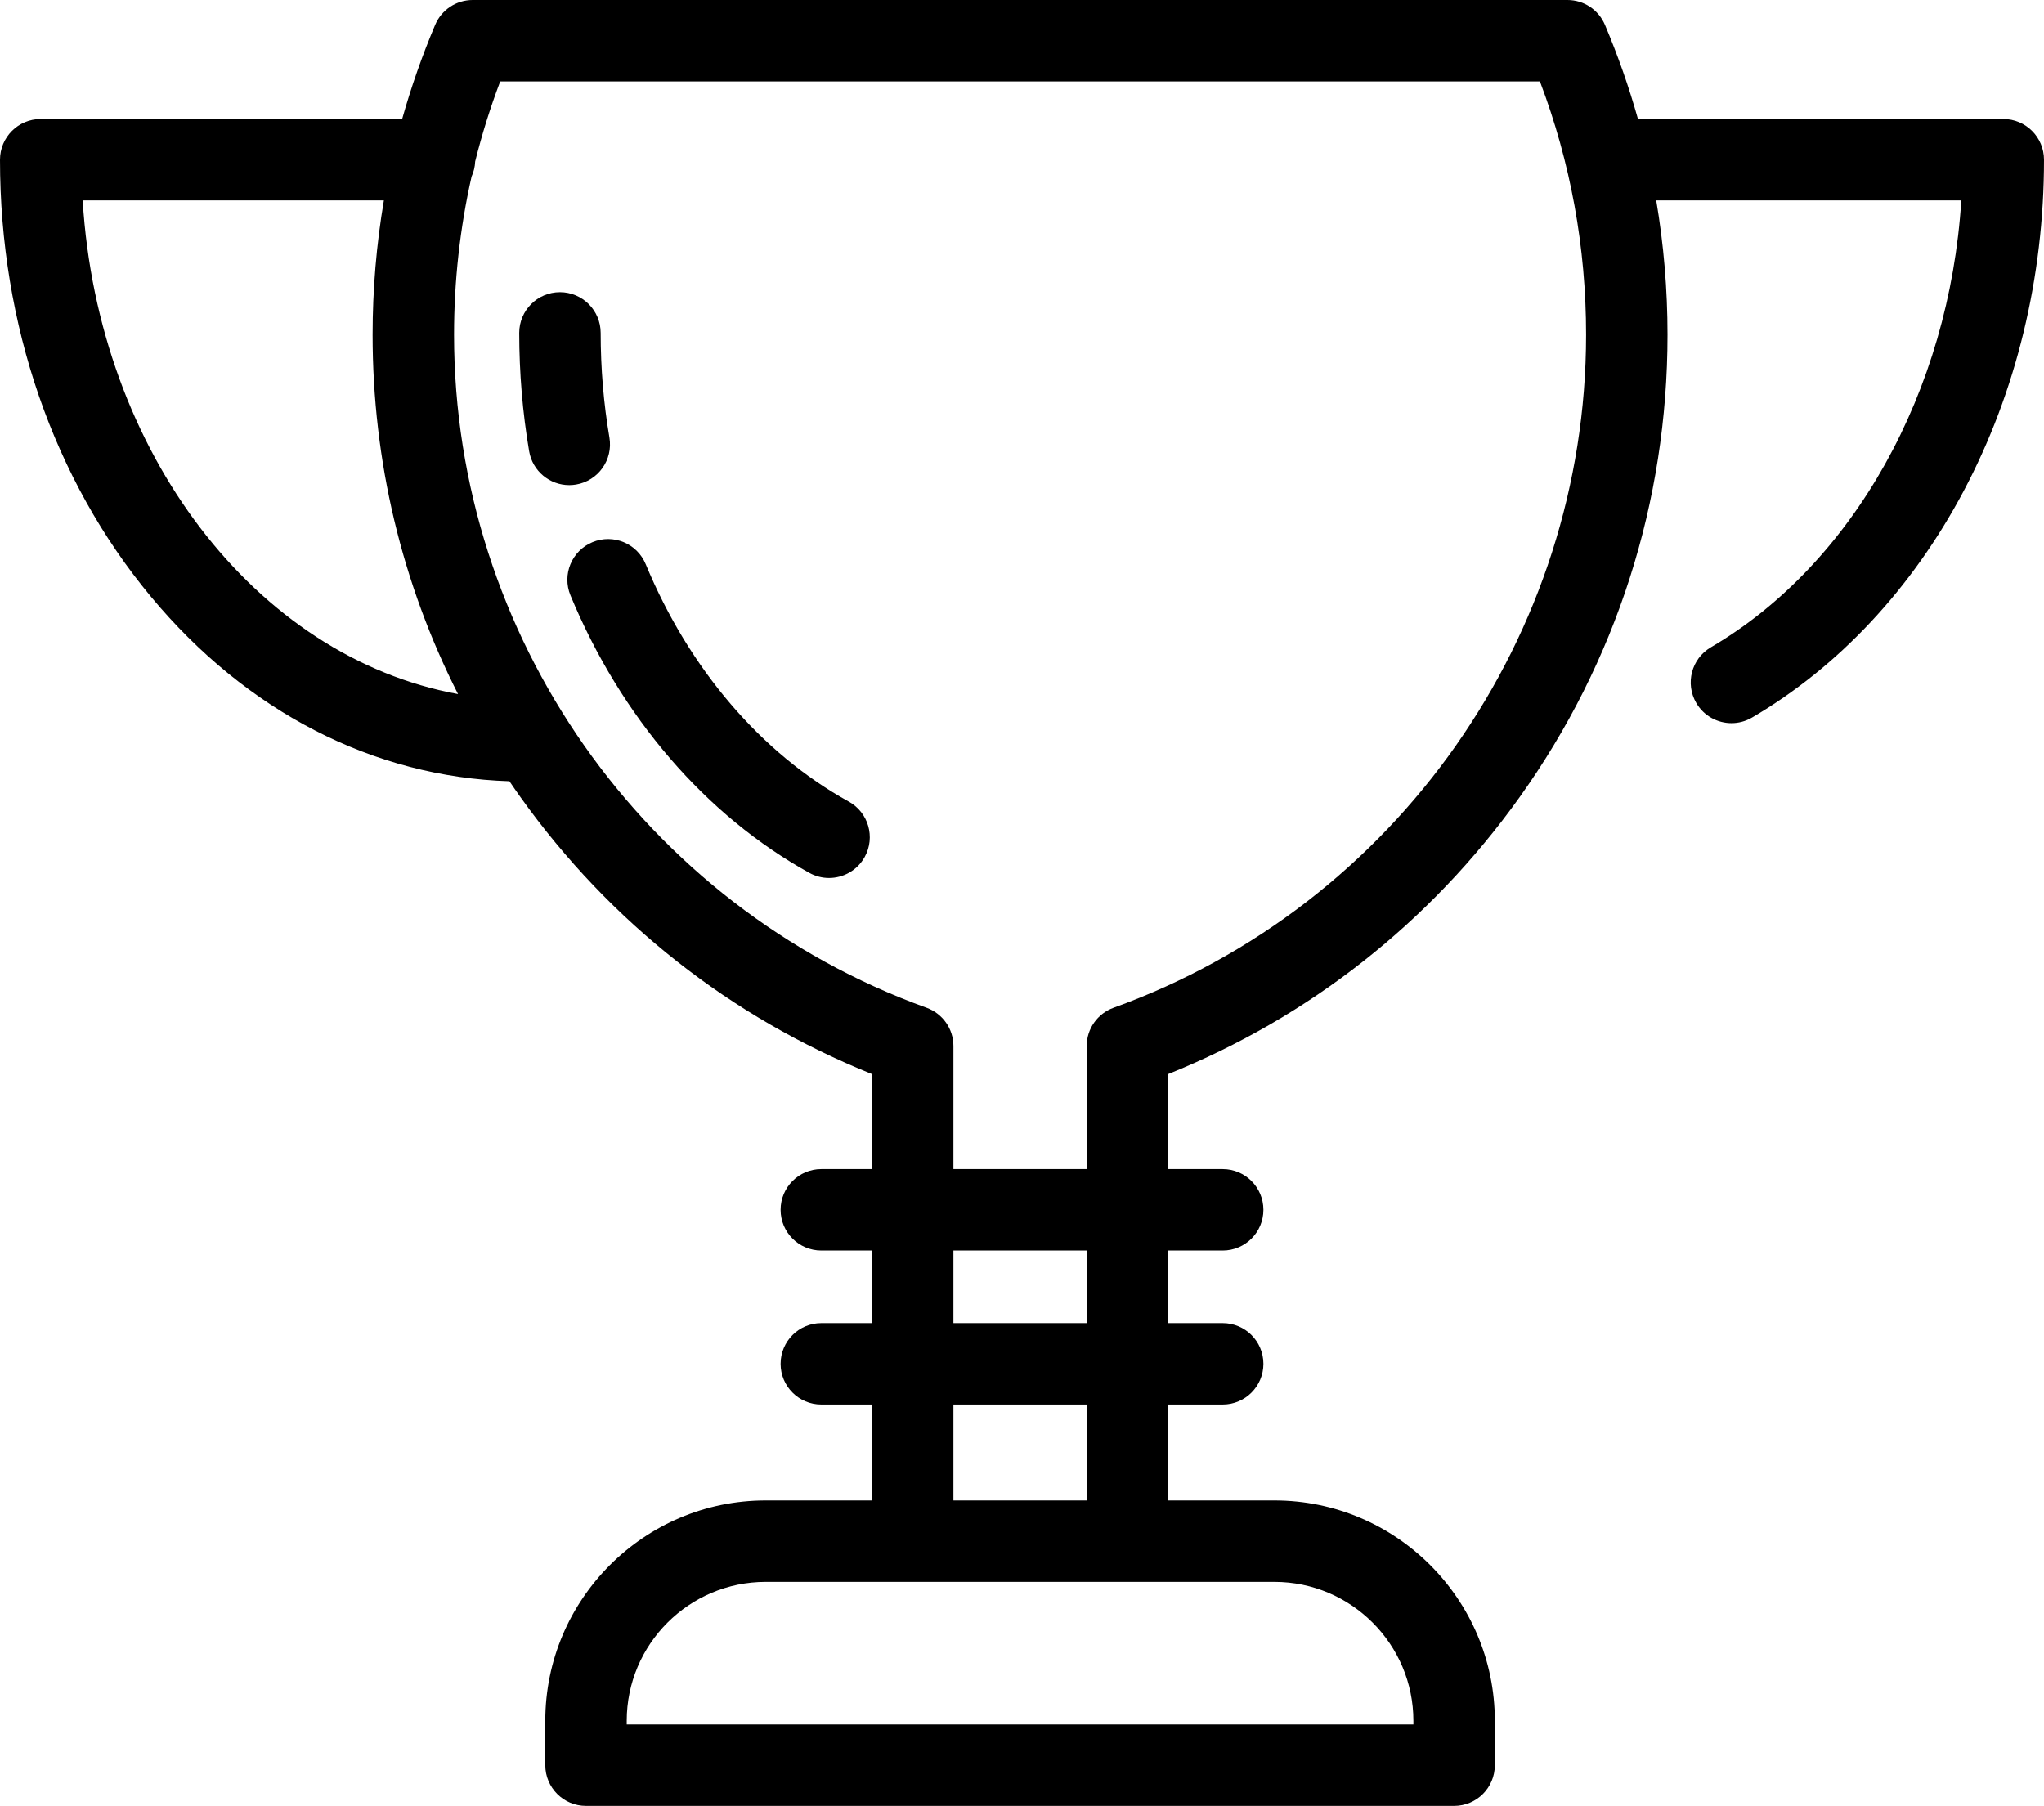
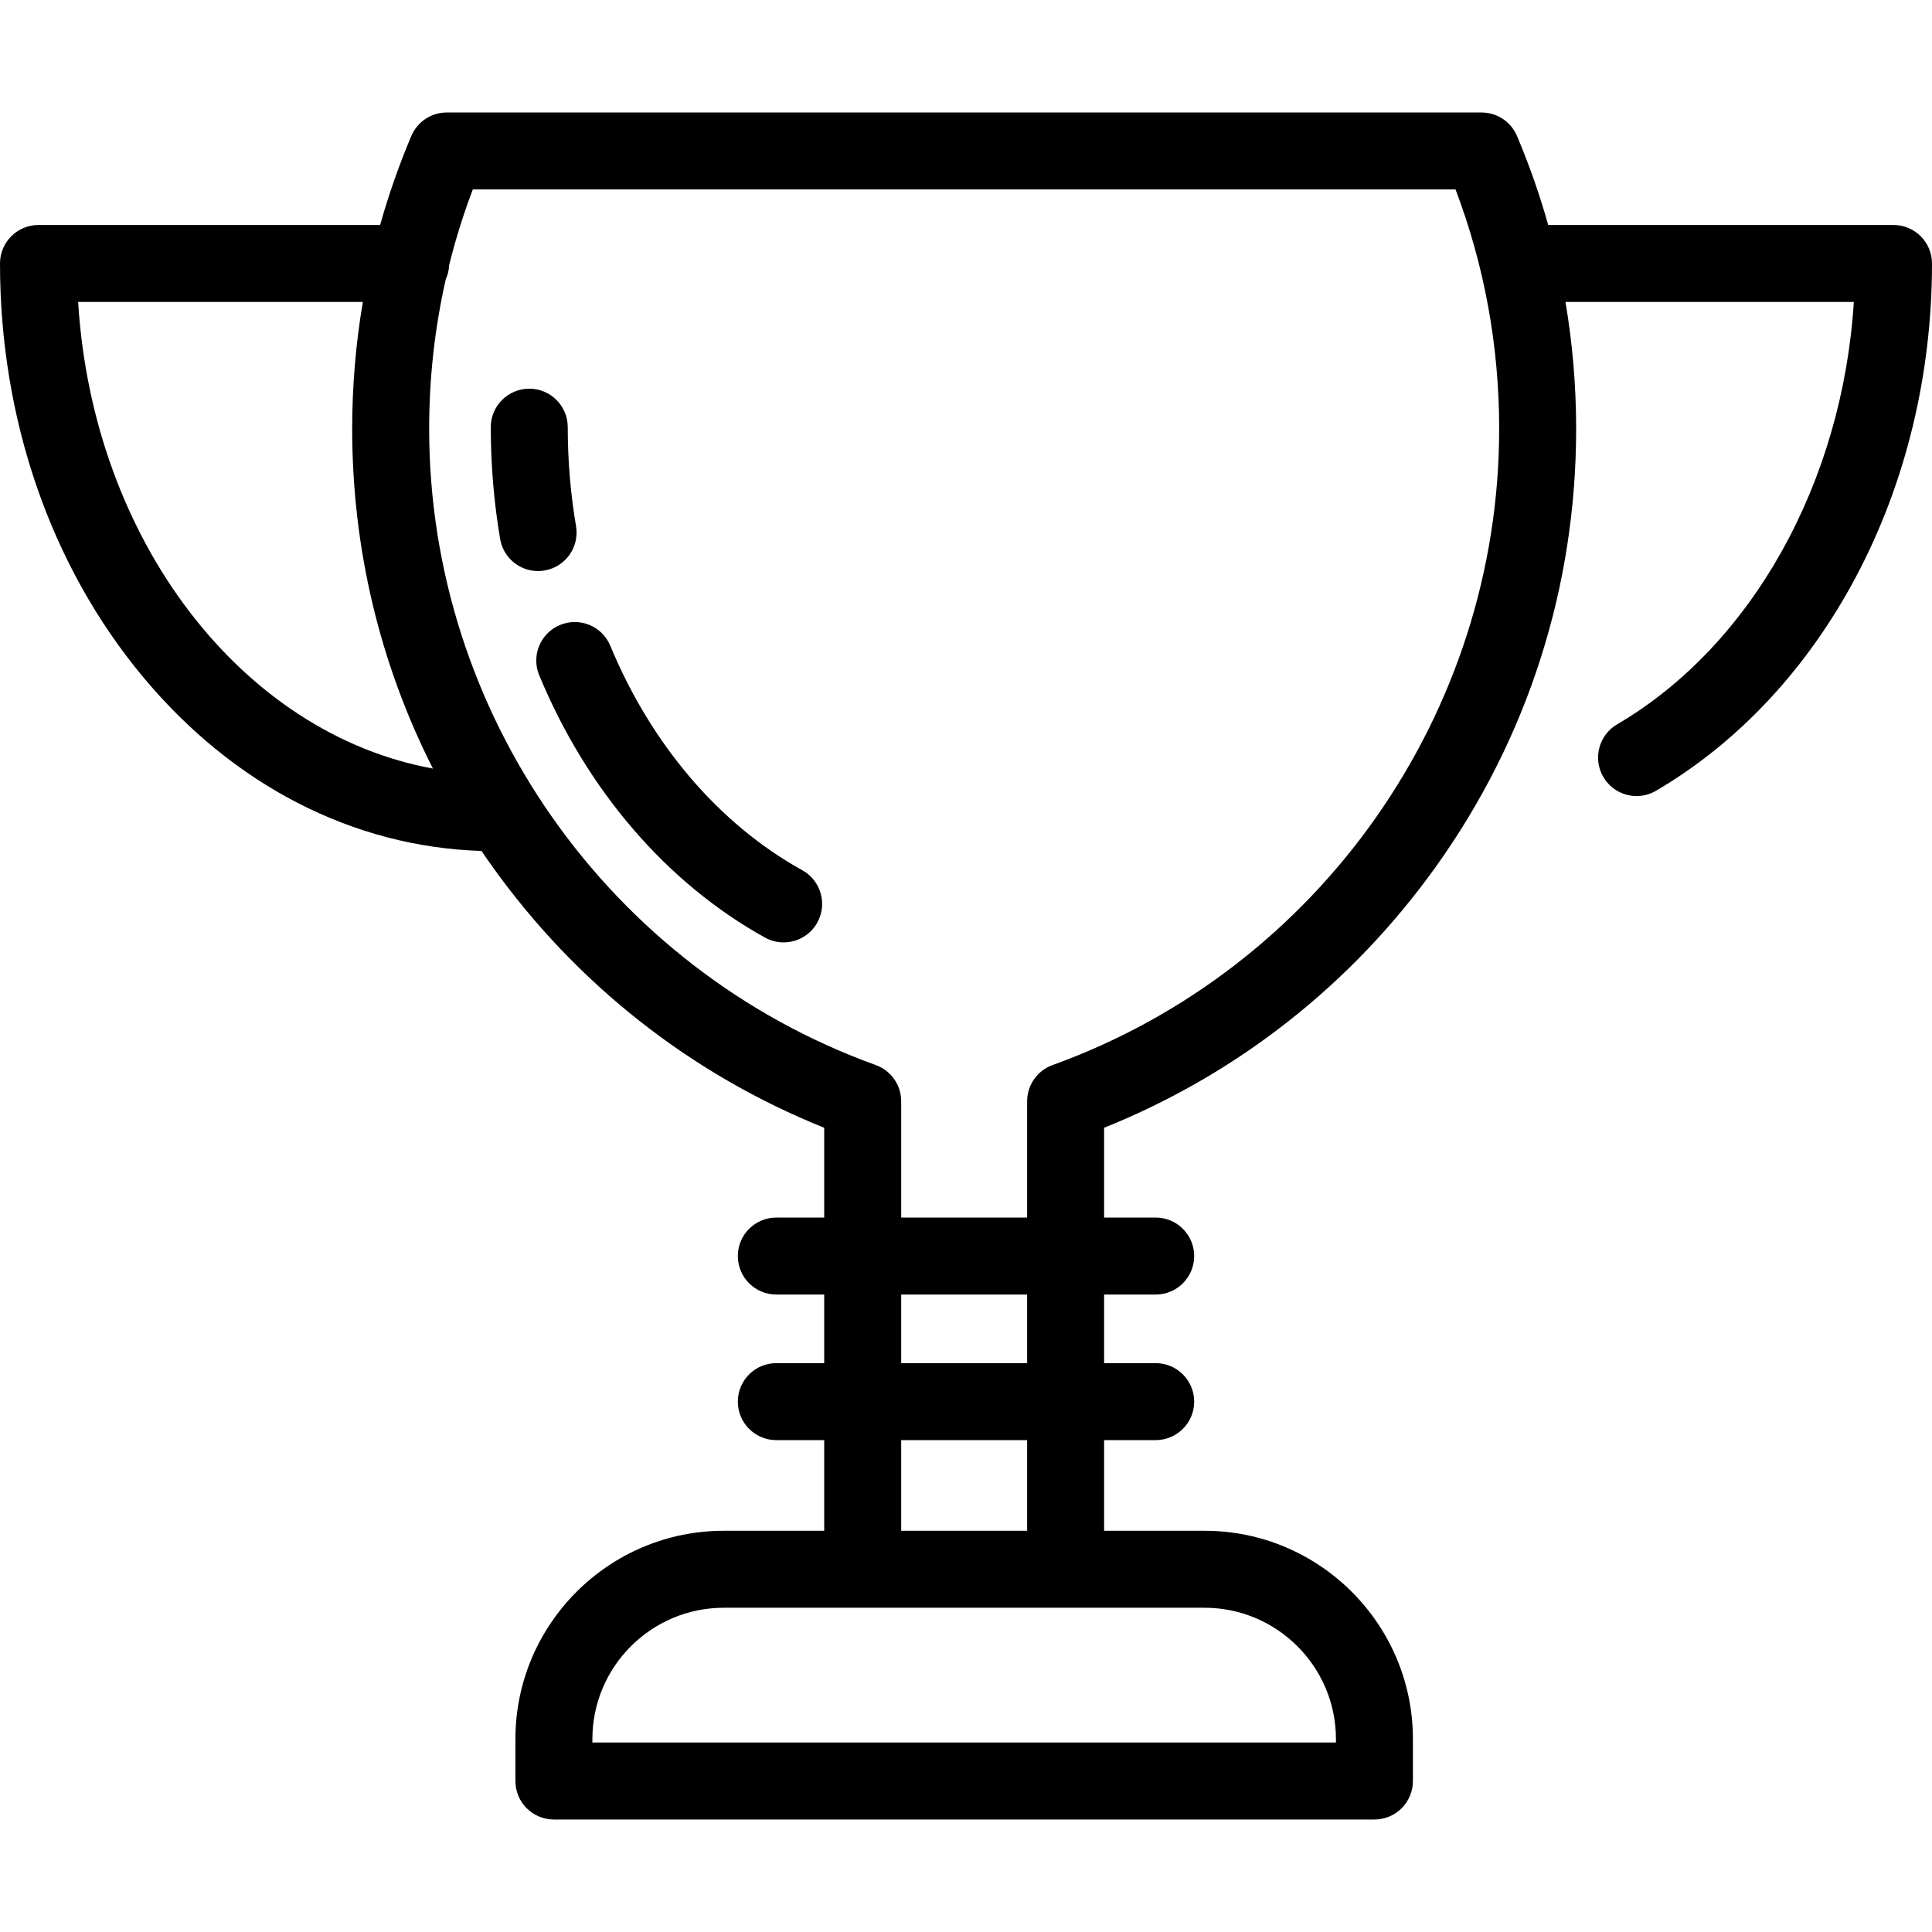
- <svg xmlns="http://www.w3.org/2000/svg" version="1.1" id="Layer_1" x="0px" y="0px" viewBox="0 0 653.671 577.549" xml:space="preserve" width="653.671" height="577.549">
+ <svg xmlns="http://www.w3.org/2000/svg" version="1.1" id="Layer_1" x="0px" y="0px" viewBox="0 0 187.5 187.5" xml:space="preserve" width="200" height="200">
  <defs id="defs47" />
-   <g id="g3" transform="matrix(1.302133,0,0,1.302133,0,-38.06005)">
+   <g id="g3" transform="matrix(0.373506,0,0,0.373506,-9.8e-7,1.8577299e-4)">
    <g id="g5">
      <g id="g7">
-         <path d="m 492,58.458 -89.722,0 c -2.205,-7.839 -4.907,-15.553 -8.105,-23.122 -1.564,-3.702 -5.193,-6.107 -9.211,-6.107 l -268.879,0 c -4.019,0 -7.647,2.405 -9.211,6.107 -3.198,7.569 -5.901,15.283 -8.105,23.122 l -88.767,0 c -5.523,0 -10,4.478 -10,10 0,40.449 13.161,78.557 37.058,107.303 23.517,28.288 54.671,44.294 88.058,45.347 0.905,1.334 1.821,2.662 2.762,3.978 21.895,30.639 51.617,54.018 86.281,67.946 l 0,23.333 -12.447,0 c -5.523,0 -10,4.478 -10,10 0,5.522 4.477,10 10,10 l 12.447,0 0,17.826 -12.447,0 c -5.523,0 -10,4.478 -10,10 0,5.522 4.477,10 10,10 l 12.447,0 0,23.558 -26.107,0 c -29.848,0 -54.131,24.283 -54.131,54.131 l 0,10.89 c 0,5.522 4.477,10 10,10 l 213.204,0 c 5.523,0 10,-4.478 10,-10 l 0,-10.89 c 0,-29.848 -24.283,-54.131 -54.131,-54.131 l -26.107,0 0,-23.558 13.402,0 c 5.523,0 10,-4.478 10,-10 0,-5.522 -4.477,-10 -10,-10 l -13.402,0 0,-17.826 13.402,0 c 5.523,0 10,-4.478 10,-10 0,-5.522 -4.477,-10 -10,-10 l -13.402,0 0,-23.333 c 34.664,-13.929 64.386,-37.308 86.281,-67.946 23.792,-33.293 36.368,-72.591 36.368,-113.644 0,-11.151 -0.935,-22.163 -2.771,-32.984 l 74.922,0 c -2.949,46.85 -26.431,89.208 -61.505,109.752 -4.766,2.792 -6.366,8.918 -3.575,13.683 1.861,3.178 5.204,4.948 8.638,4.948 1.717,0 3.457,-0.443 5.045,-1.373 21.317,-12.486 39.293,-31.729 51.984,-55.649 C 495.179,125.496 502,97.362 502,68.458 c 0,-5.521 -4.477,-10 -10,-10 z m -471.695,20 73.975,0 c -1.837,10.822 -2.771,21.833 -2.771,32.984 0,31.035 7.192,61.064 20.979,88.257 C 62.861,190.626 24.1,140.404 20.305,78.458 Z m 292.688,339.291 c 18.82,0 34.131,15.311 34.131,34.131 l 0,0.89 -193.204,0 0,-0.89 c 0,-18.82 15.311,-34.131 34.131,-34.131 l 124.942,0 z m -46.107,-43.558 0,23.558 -32.728,0 0,-23.558 32.728,0 z m -32.728,-20 0,-17.826 32.728,0 0,17.826 -32.728,0 z m 39.334,-77.453 c -3.964,1.431 -6.605,5.192 -6.605,9.406 l 0,30.221 -32.728,0 0,-30.221 c 0,-4.214 -2.642,-7.976 -6.605,-9.406 -69.409,-25.05 -116.043,-91.478 -116.043,-165.296 0,-13.205 1.447,-26.189 4.307,-38.847 0.519,-1.139 0.827,-2.391 0.883,-3.711 1.657,-6.652 3.703,-13.21 6.148,-19.656 l 255.351,0 c 7.526,19.845 11.337,40.74 11.337,62.214 -0.002,73.819 -46.636,140.246 -116.045,165.296 z" id="path9" />
+         <path d="m 492,58.458 h -89.722 c -2.205,-7.839 -4.907,-15.553 -8.105,-23.122 -1.564,-3.702 -5.193,-6.107 -9.211,-6.107 H 116.083 c -4.019,0 -7.647,2.405 -9.211,6.107 -3.198,7.569 -5.901,15.283 -8.105,23.122 H 10 c -5.523,0 -10,4.478 -10,10 0,40.449 13.161,78.557 37.058,107.303 23.517,28.288 54.671,44.294 88.058,45.347 0.905,1.334 1.821,2.662 2.762,3.978 21.895,30.639 51.617,54.018 86.281,67.946 v 23.333 h -12.447 c -5.523,0 -10,4.478 -10,10 0,5.522 4.477,10 10,10 h 12.447 v 17.826 h -12.447 c -5.523,0 -10,4.478 -10,10 0,5.522 4.477,10 10,10 h 12.447 v 23.558 h -26.107 c -29.848,0 -54.131,24.283 -54.131,54.131 v 10.89 c 0,5.522 4.477,10 10,10 h 213.204 c 5.523,0 10,-4.478 10,-10 v -10.89 c 0,-29.848 -24.283,-54.131 -54.131,-54.131 h -26.107 v -23.558 h 13.402 c 5.523,0 10,-4.478 10,-10 0,-5.522 -4.477,-10 -10,-10 h -13.402 v -17.826 h 13.402 c 5.523,0 10,-4.478 10,-10 0,-5.522 -4.477,-10 -10,-10 h -13.402 v -23.333 c 34.664,-13.929 64.386,-37.308 86.281,-67.946 23.792,-33.293 36.368,-72.591 36.368,-113.644 0,-11.151 -0.935,-22.163 -2.771,-32.984 h 74.922 c -2.949,46.85 -26.431,89.208 -61.505,109.752 -4.766,2.792 -6.366,8.918 -3.575,13.683 1.861,3.178 5.204,4.948 8.638,4.948 1.717,0 3.457,-0.443 5.045,-1.373 21.317,-12.486 39.293,-31.729 51.984,-55.649 C 495.179,125.496 502,97.362 502,68.458 c 0,-5.521 -4.477,-10 -10,-10 z m -471.695,20 H 94.28 c -1.837,10.822 -2.771,21.833 -2.771,32.984 0,31.035 7.192,61.064 20.979,88.257 C 62.861,190.626 24.1,140.404 20.305,78.458 Z m 292.688,339.291 c 18.82,0 34.131,15.311 34.131,34.131 v 0.89 H 153.92 v -0.89 c 0,-18.82 15.311,-34.131 34.131,-34.131 z m -46.107,-43.558 v 23.558 h -32.728 v -23.558 z m -32.728,-20 v -17.826 h 32.728 v 17.826 z m 39.334,-77.453 c -3.964,1.431 -6.605,5.192 -6.605,9.406 v 30.221 h -32.728 v -30.221 c 0,-4.214 -2.642,-7.976 -6.605,-9.406 -69.409,-25.05 -116.043,-91.478 -116.043,-165.296 0,-13.205 1.447,-26.189 4.307,-38.847 0.519,-1.139 0.827,-2.391 0.883,-3.711 1.657,-6.652 3.703,-13.21 6.148,-19.656 H 378.2 c 7.526,19.845 11.337,40.74 11.337,62.214 -0.002,73.819 -46.636,140.246 -116.045,165.296 z" id="path9" />
        <path d="m 208.456,226.11 c -21.505,-11.884 -39.218,-32.593 -49.875,-58.313 -2.113,-5.102 -7.965,-7.525 -13.066,-5.41 -5.103,2.114 -7.525,7.964 -5.411,13.066 12.384,29.889 33.223,54.096 58.678,68.163 1.534,0.847 3.192,1.249 4.828,1.249 3.521,0 6.938,-1.864 8.761,-5.165 2.672,-4.834 0.919,-10.917 -3.915,-13.59 z" id="path11" />
        <path d="m 141.488,148.237 c 5.445,-0.925 9.109,-6.089 8.184,-11.533 -1.428,-8.402 -2.151,-17.053 -2.151,-25.712 0,-5.522 -4.477,-10 -10,-10 -5.523,0 -10,4.478 -10,10 0,9.778 0.819,19.556 2.434,29.062 0.829,4.878 5.06,8.327 9.847,8.327 0.555,0.001 1.119,-0.046 1.686,-0.144 z" id="path13" />
      </g>
    </g>
  </g>
-   <g id="g15" transform="translate(228.7101,172.8473)" />
-   <g id="g17" transform="translate(228.7101,172.8473)" />
-   <g id="g19" transform="translate(228.7101,172.8473)" />
-   <g id="g21" transform="translate(228.7101,172.8473)" />
-   <g id="g23" transform="translate(228.7101,172.8473)" />
-   <g id="g25" transform="translate(228.7101,172.8473)" />
-   <g id="g27" transform="translate(228.7101,172.8473)" />
-   <g id="g29" transform="translate(228.7101,172.8473)" />
-   <g id="g31" transform="translate(228.7101,172.8473)" />
-   <g id="g33" transform="translate(228.7101,172.8473)" />
-   <g id="g35" transform="translate(228.7101,172.8473)" />
-   <g id="g37" transform="translate(228.7101,172.8473)" />
-   <g id="g39" transform="translate(228.7101,172.8473)" />
-   <g id="g41" transform="translate(228.7101,172.8473)" />
-   <g id="g43" transform="translate(228.7101,172.8473)" />
+   <g id="g15" transform="translate(228.7101,-217.2022)" />
+   <g id="g17" transform="translate(228.7101,-217.2022)" />
+   <g id="g19" transform="translate(228.7101,-217.2022)" />
+   <g id="g21" transform="translate(228.7101,-217.2022)" />
+   <g id="g23" transform="translate(228.7101,-217.2022)" />
+   <g id="g25" transform="translate(228.7101,-217.2022)" />
+   <g id="g27" transform="translate(228.7101,-217.2022)" />
+   <g id="g29" transform="translate(228.7101,-217.2022)" />
+   <g id="g31" transform="translate(228.7101,-217.2022)" />
+   <g id="g33" transform="translate(228.7101,-217.2022)" />
+   <g id="g35" transform="translate(228.7101,-217.2022)" />
+   <g id="g37" transform="translate(228.7101,-217.2022)" />
+   <g id="g39" transform="translate(228.7101,-217.2022)" />
+   <g id="g41" transform="translate(228.7101,-217.2022)" />
+   <g id="g43" transform="translate(228.7101,-217.2022)" />
</svg>
